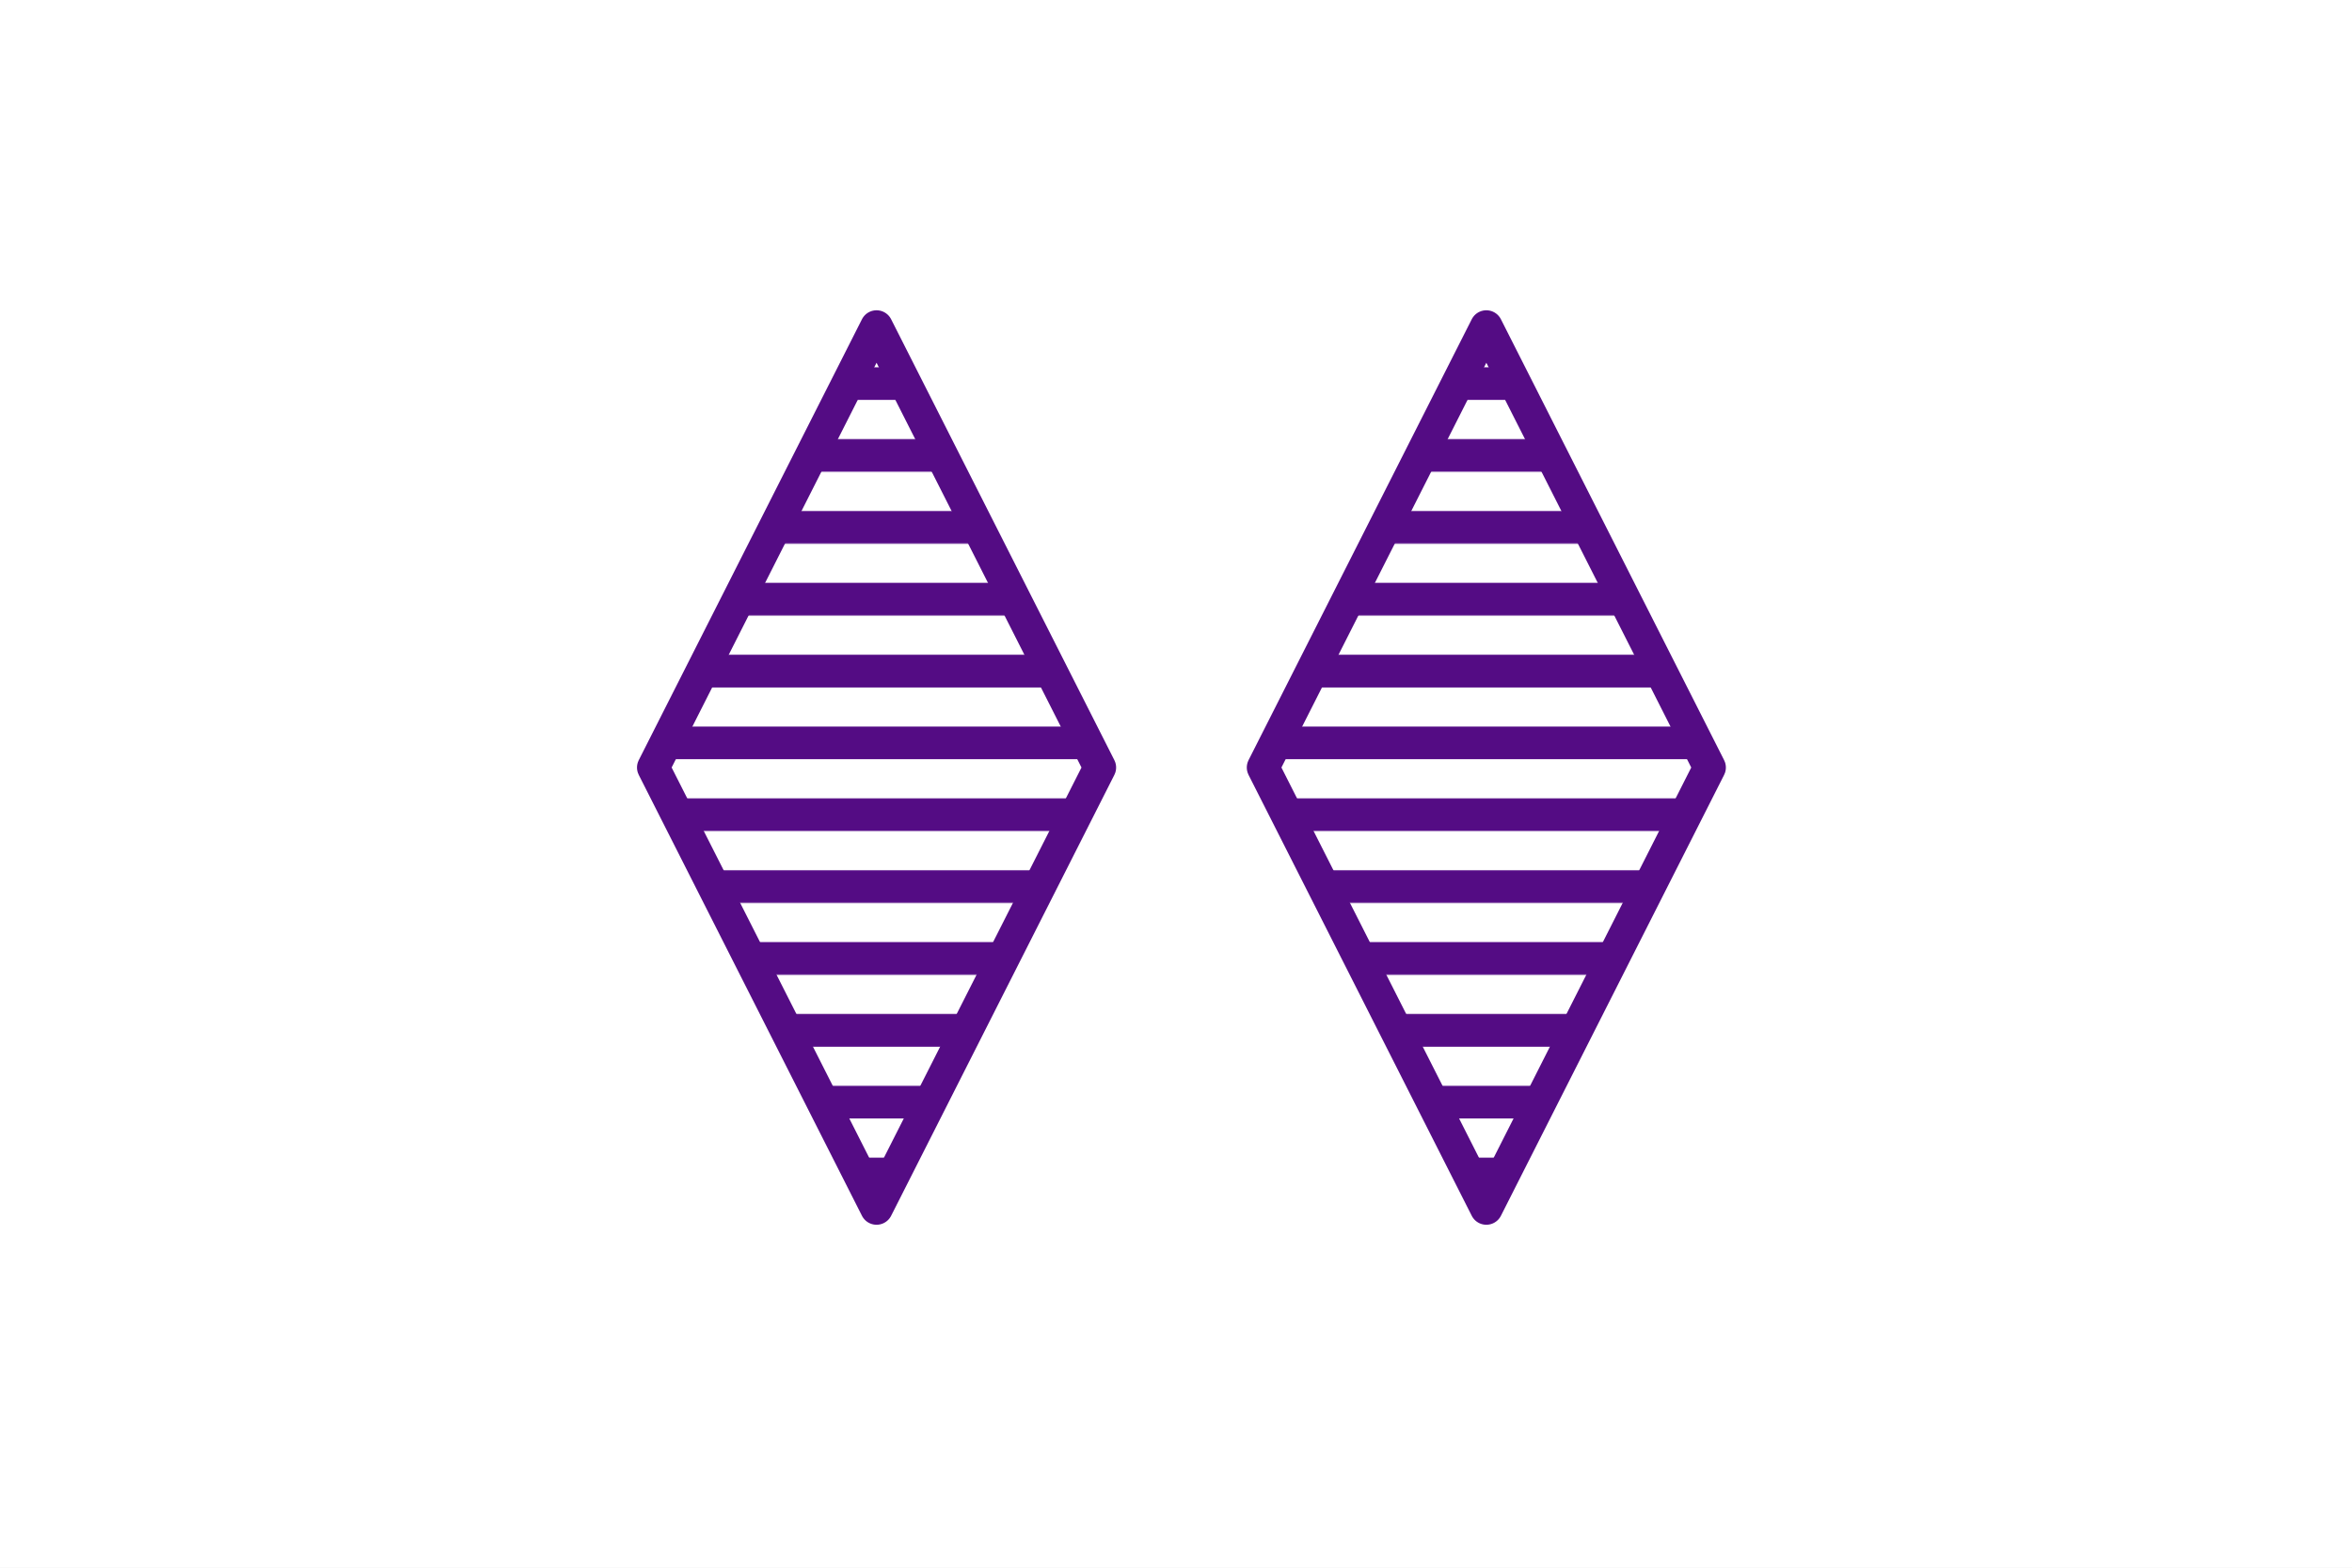
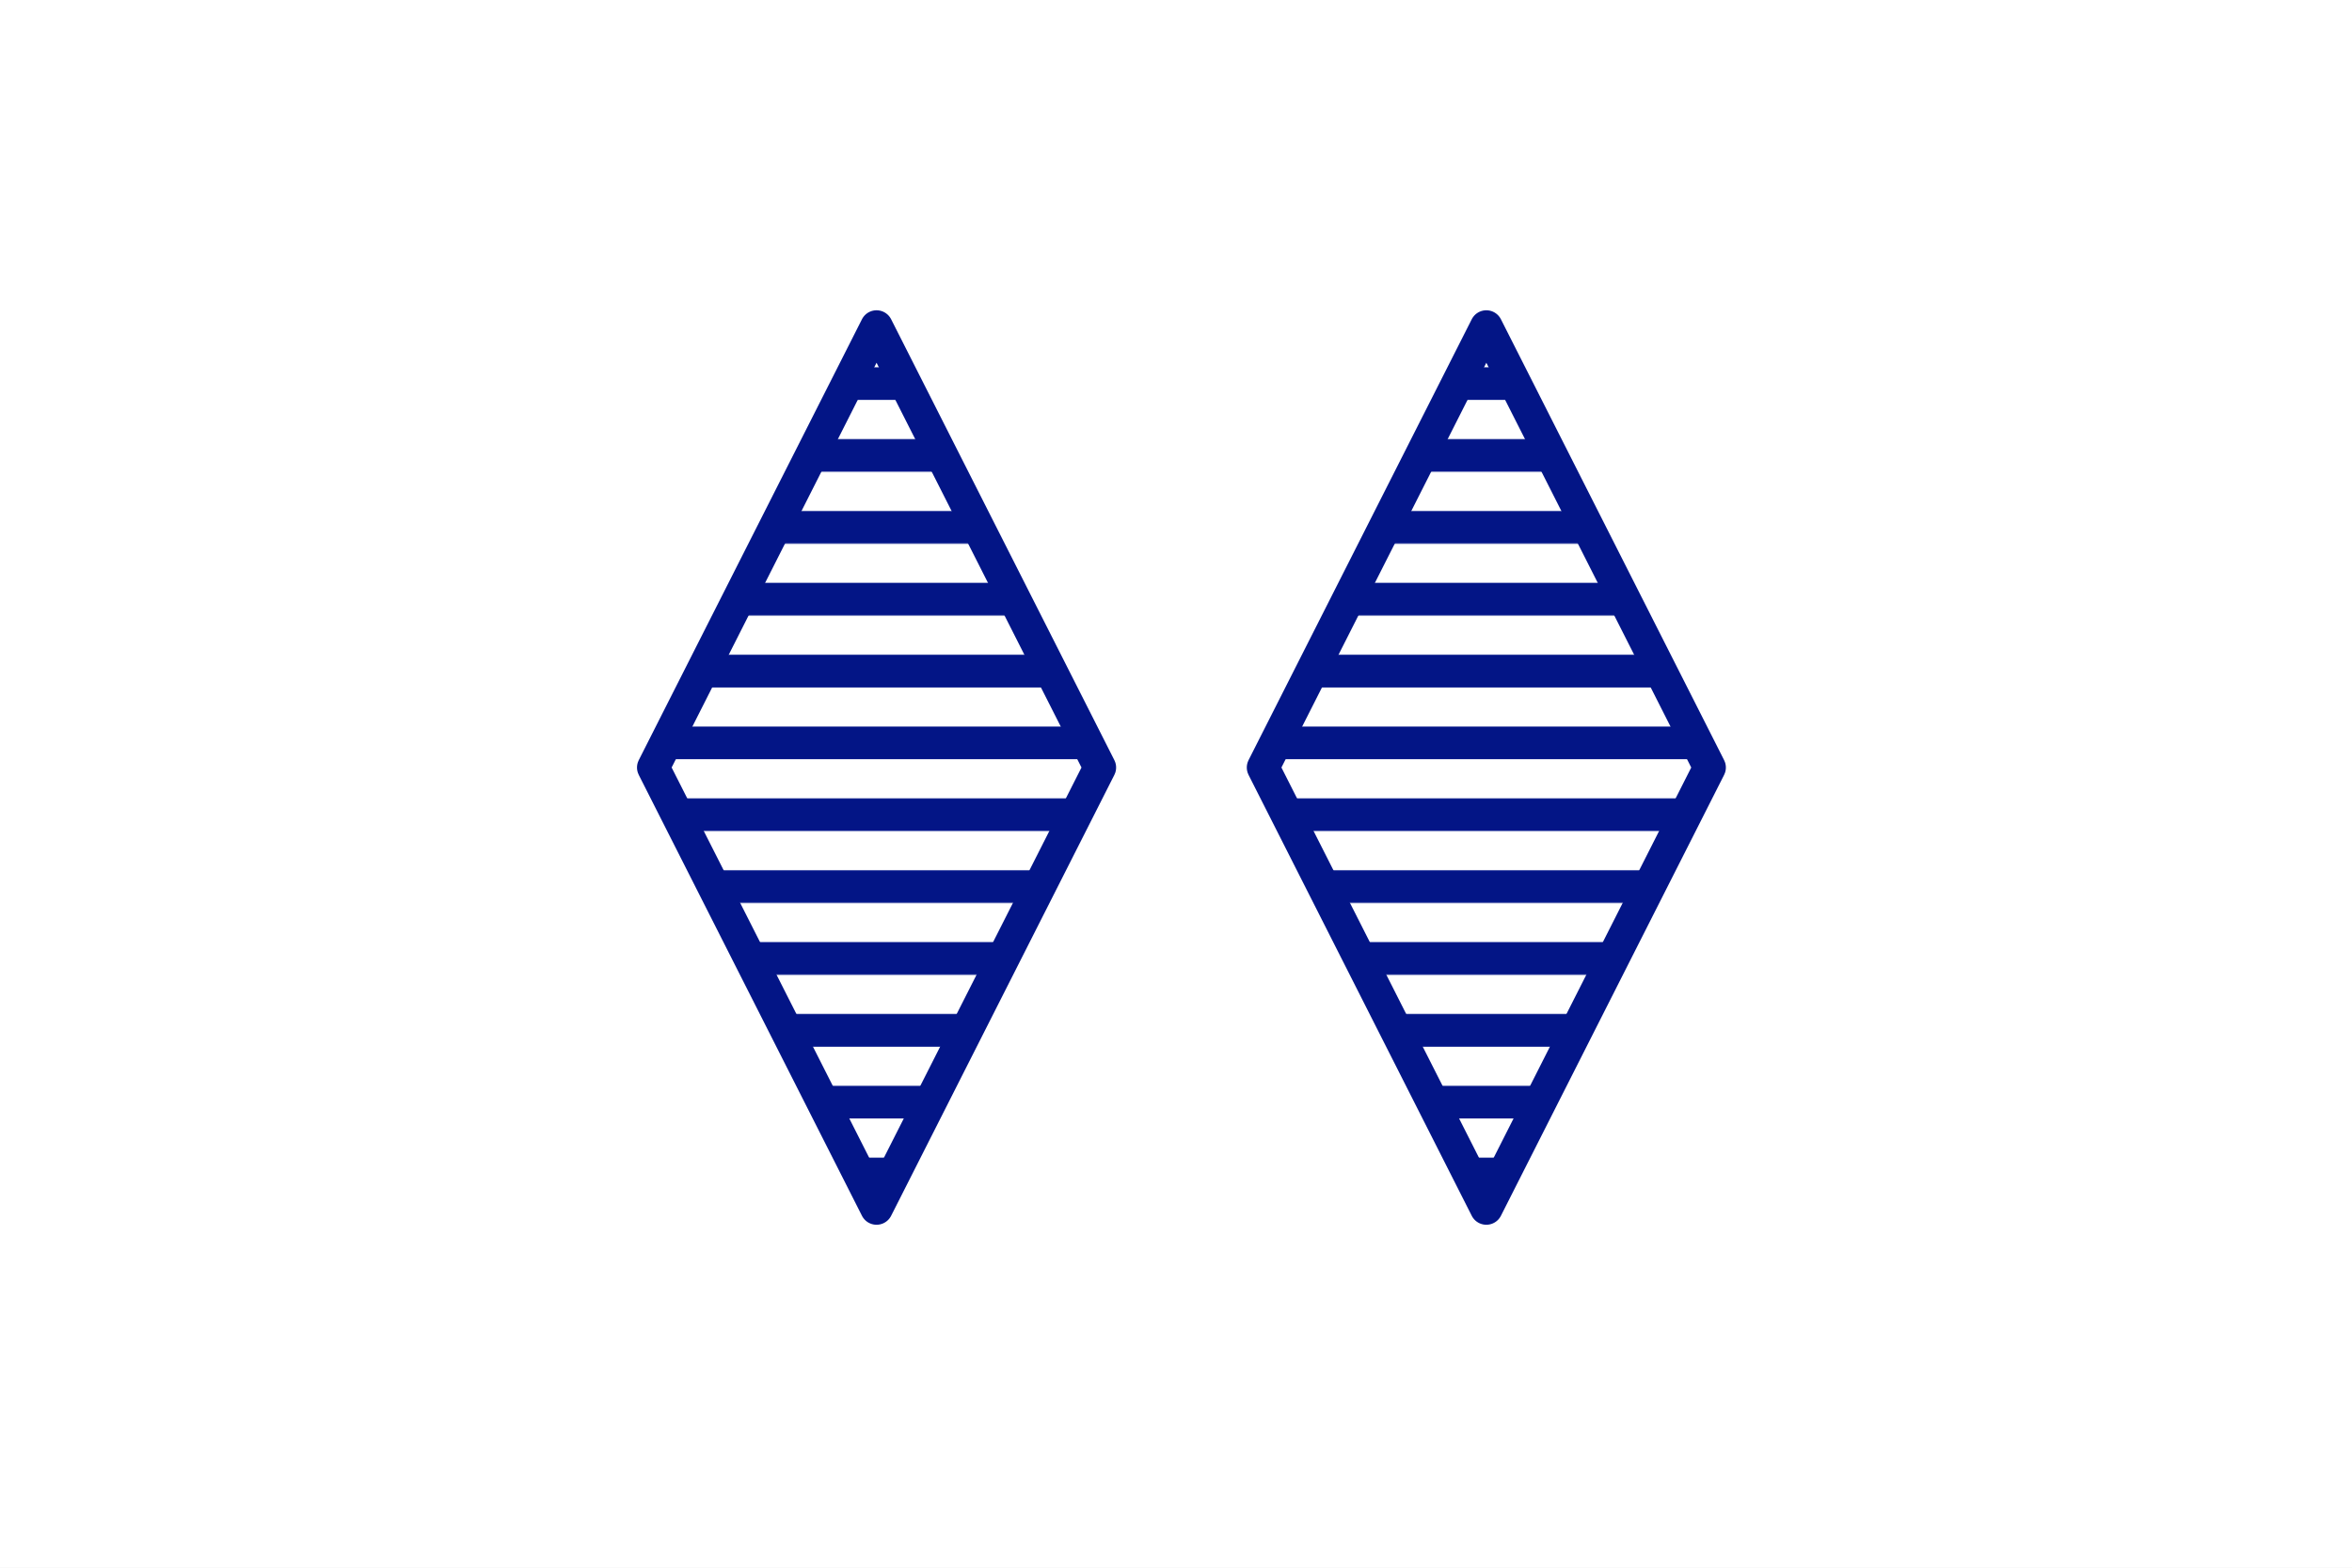
<svg xmlns="http://www.w3.org/2000/svg" xmlns:xlink="http://www.w3.org/1999/xlink" width="72" height="48" viewBox="0 0 72 48" fill="none">
  <rect width="72" height="48" fill="white" />
-   <path d="M20 23.5L26.833 10L33.667 23.5L26.833 37L20 23.5Z" fill="url(#pattern0_8_219)" stroke="#540C84" stroke-linejoin="round" />
-   <path d="M38.667 23.5L45.5 10L52.333 23.5L45.5 37L38.667 23.5Z" fill="url(#pattern1_8_219)" stroke="#540C84" stroke-linejoin="round" />
+   <path d="M20 23.5L26.833 10L33.667 23.5L26.833 37L20 23.5Z" fill="url(#pattern0_8_219)" stroke="#031586" stroke-linejoin="round" />
+   <path d="M38.667 23.5L45.5 10L52.333 23.5L45.5 37L38.667 23.5Z" fill="url(#pattern1_8_219)" stroke="#031586" stroke-linejoin="round" />
  <defs>
    <pattern id="pattern0_8_219" patternUnits="userSpaceOnUse" patternTransform="matrix(47 0 0 11 20 9.5)" preserveAspectRatio="none" viewBox="0 -0.5 47 11" width="1" height="1">
      <use xlink:href="#pattern0_8_219_inner" transform="translate(0 -11)" />
      <g id="pattern0_8_219_inner">
-         <path d="M0 0H47M0 2.2H47" stroke="#540C84" />
-         <path d="M0 4.4H47M0 6.6H47" stroke="#540C84" />
-         <path d="M0 8.8H47M0 11H47" stroke="#540C84" />
+         <path d="M0 0H47M0 2.2H47" stroke="#031586" />
+         <path d="M0 4.4H47M0 6.6H47" stroke="#031586" />
+         <path d="M0 8.8H47M0 11H47" stroke="#031586" />
      </g>
    </pattern>
    <pattern id="pattern1_8_219" patternUnits="userSpaceOnUse" patternTransform="matrix(47 0 0 11 38.6667 9.5)" preserveAspectRatio="none" viewBox="0 -0.5 47 11" width="1" height="1">
      <use xlink:href="#pattern1_8_219_inner" transform="translate(0 -11)" />
      <g id="pattern1_8_219_inner">
-         <path d="M0 0H47M0 2.2H47" stroke="#540C84" />
-         <path d="M0 4.4H47M0 6.6H47" stroke="#540C84" />
-         <path d="M0 8.8H47M0 11H47" stroke="#540C84" />
+         <path d="M0 0H47M0 2.2H47" stroke="#031586" />
+         <path d="M0 4.4H47M0 6.6H47" stroke="#031586" />
+         <path d="M0 8.8H47M0 11H47" stroke="#031586" />
      </g>
    </pattern>
  </defs>
</svg>
